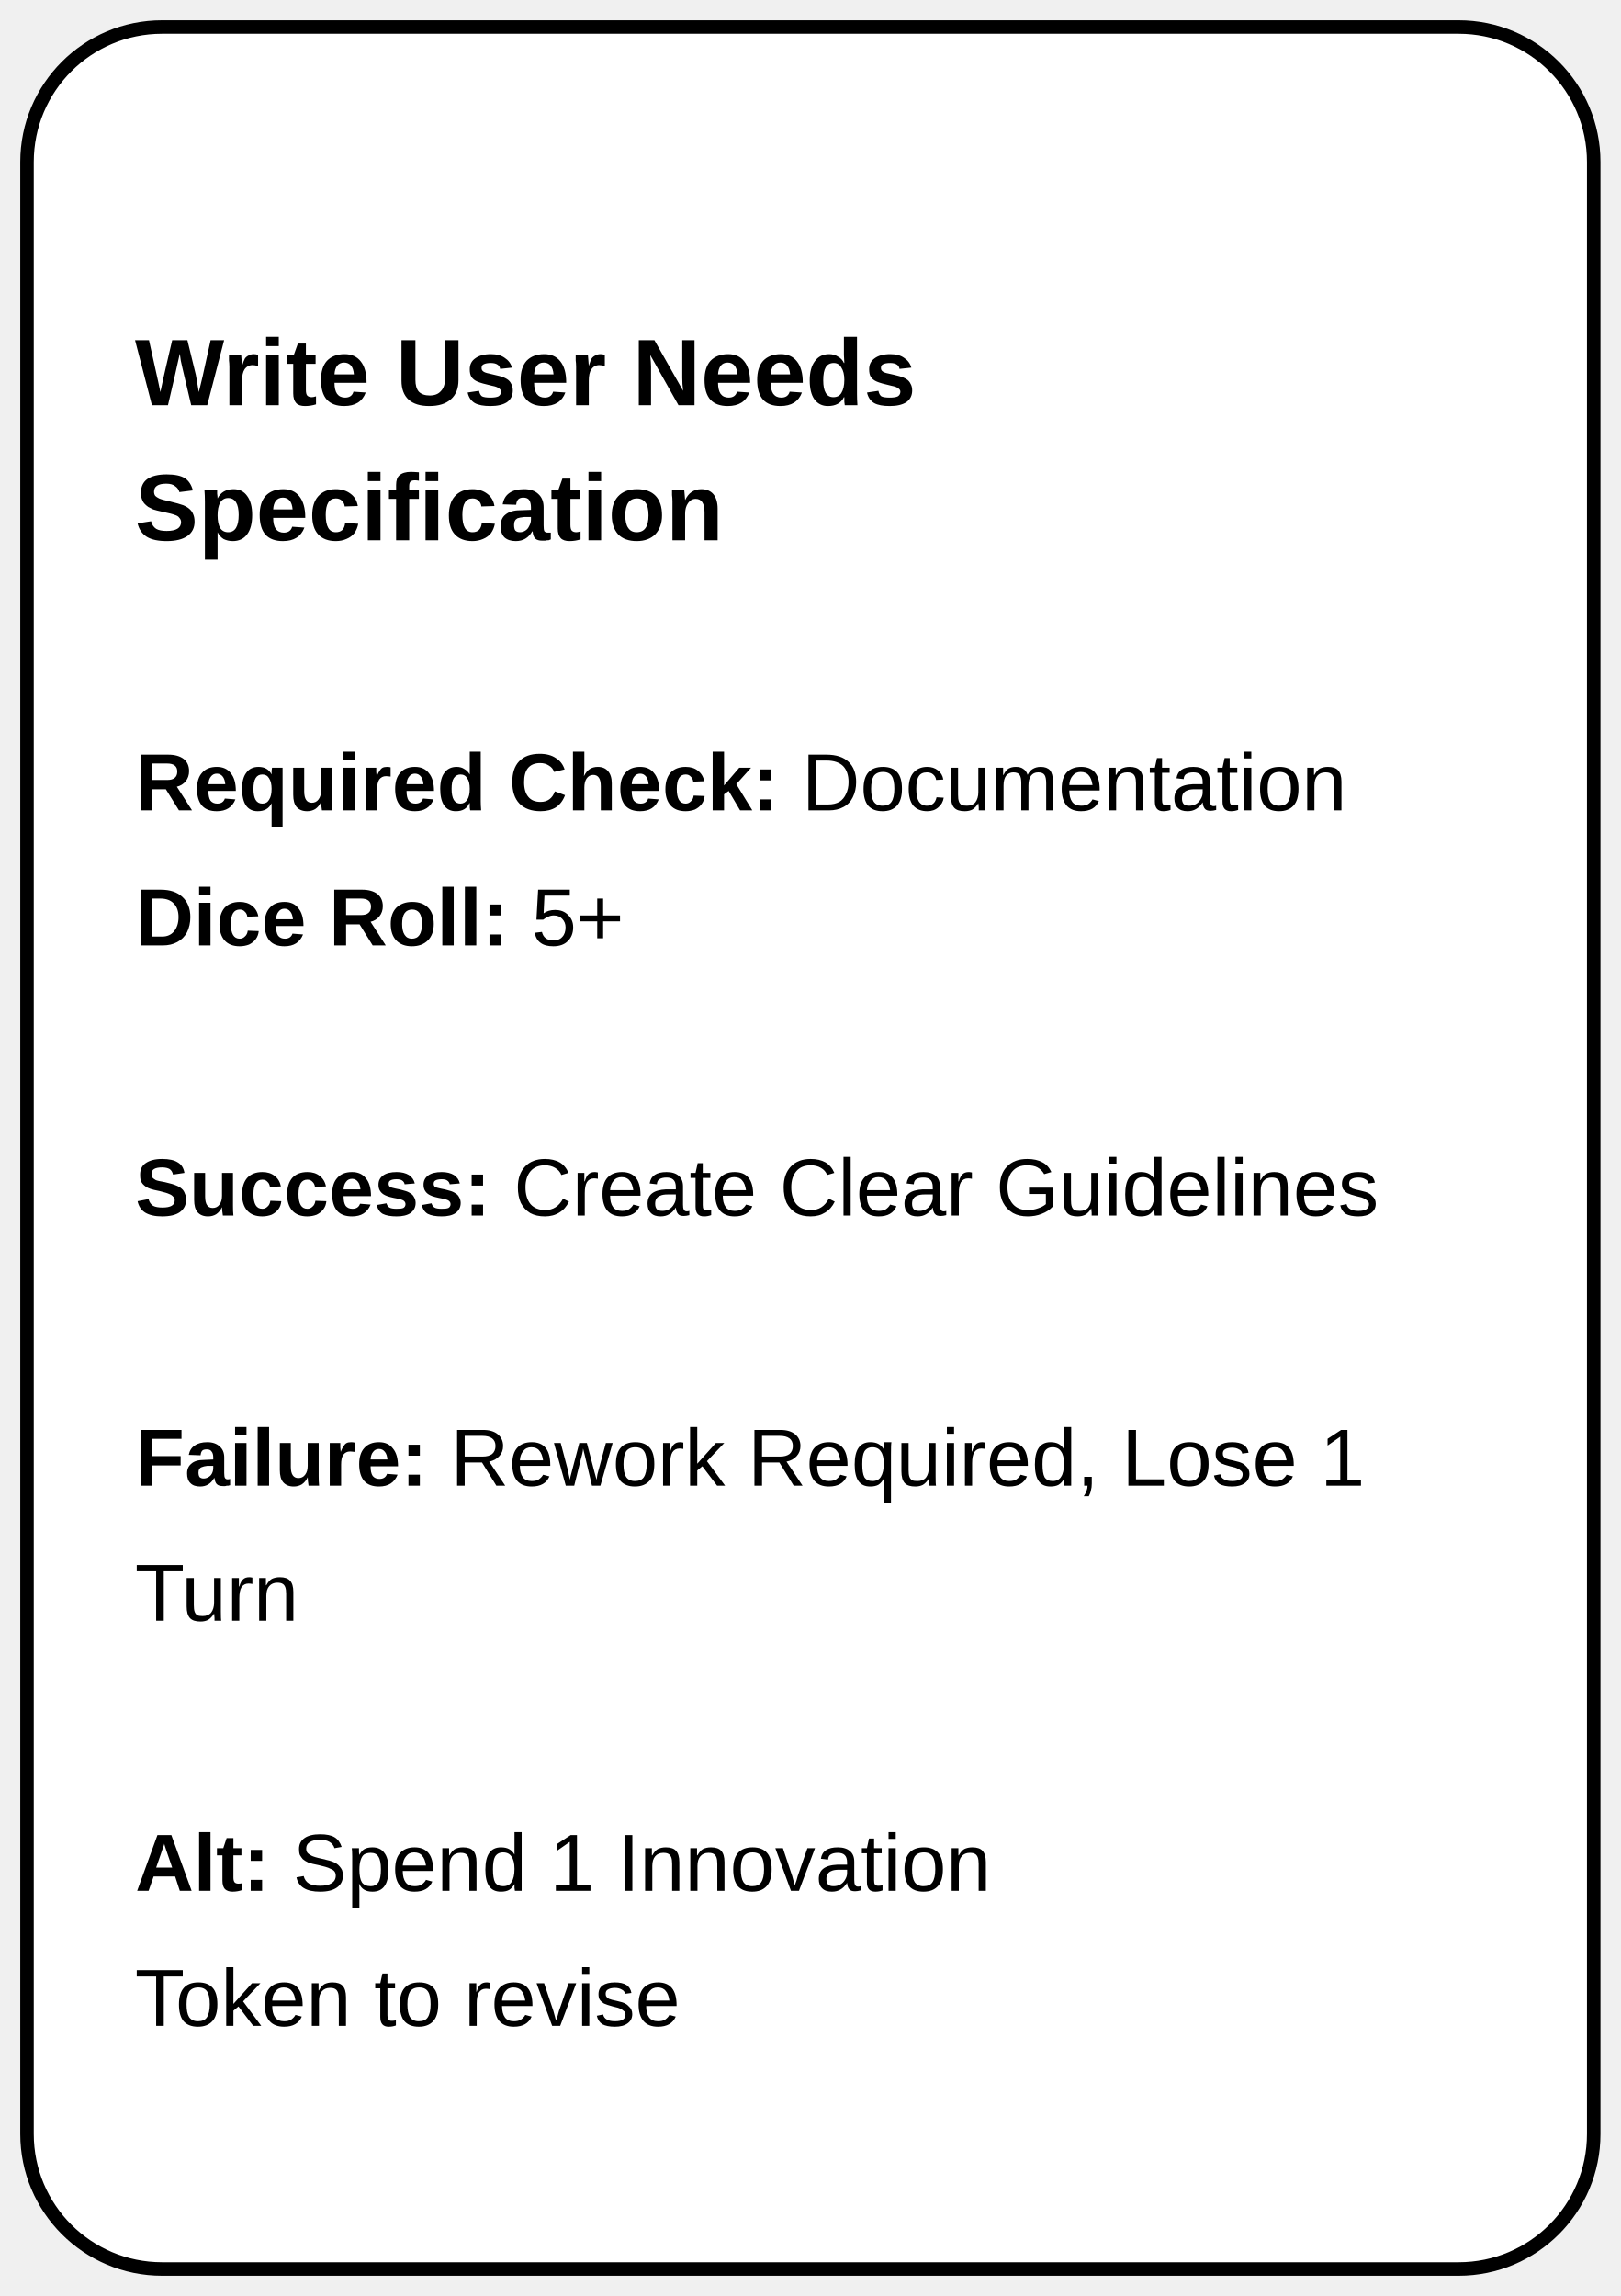
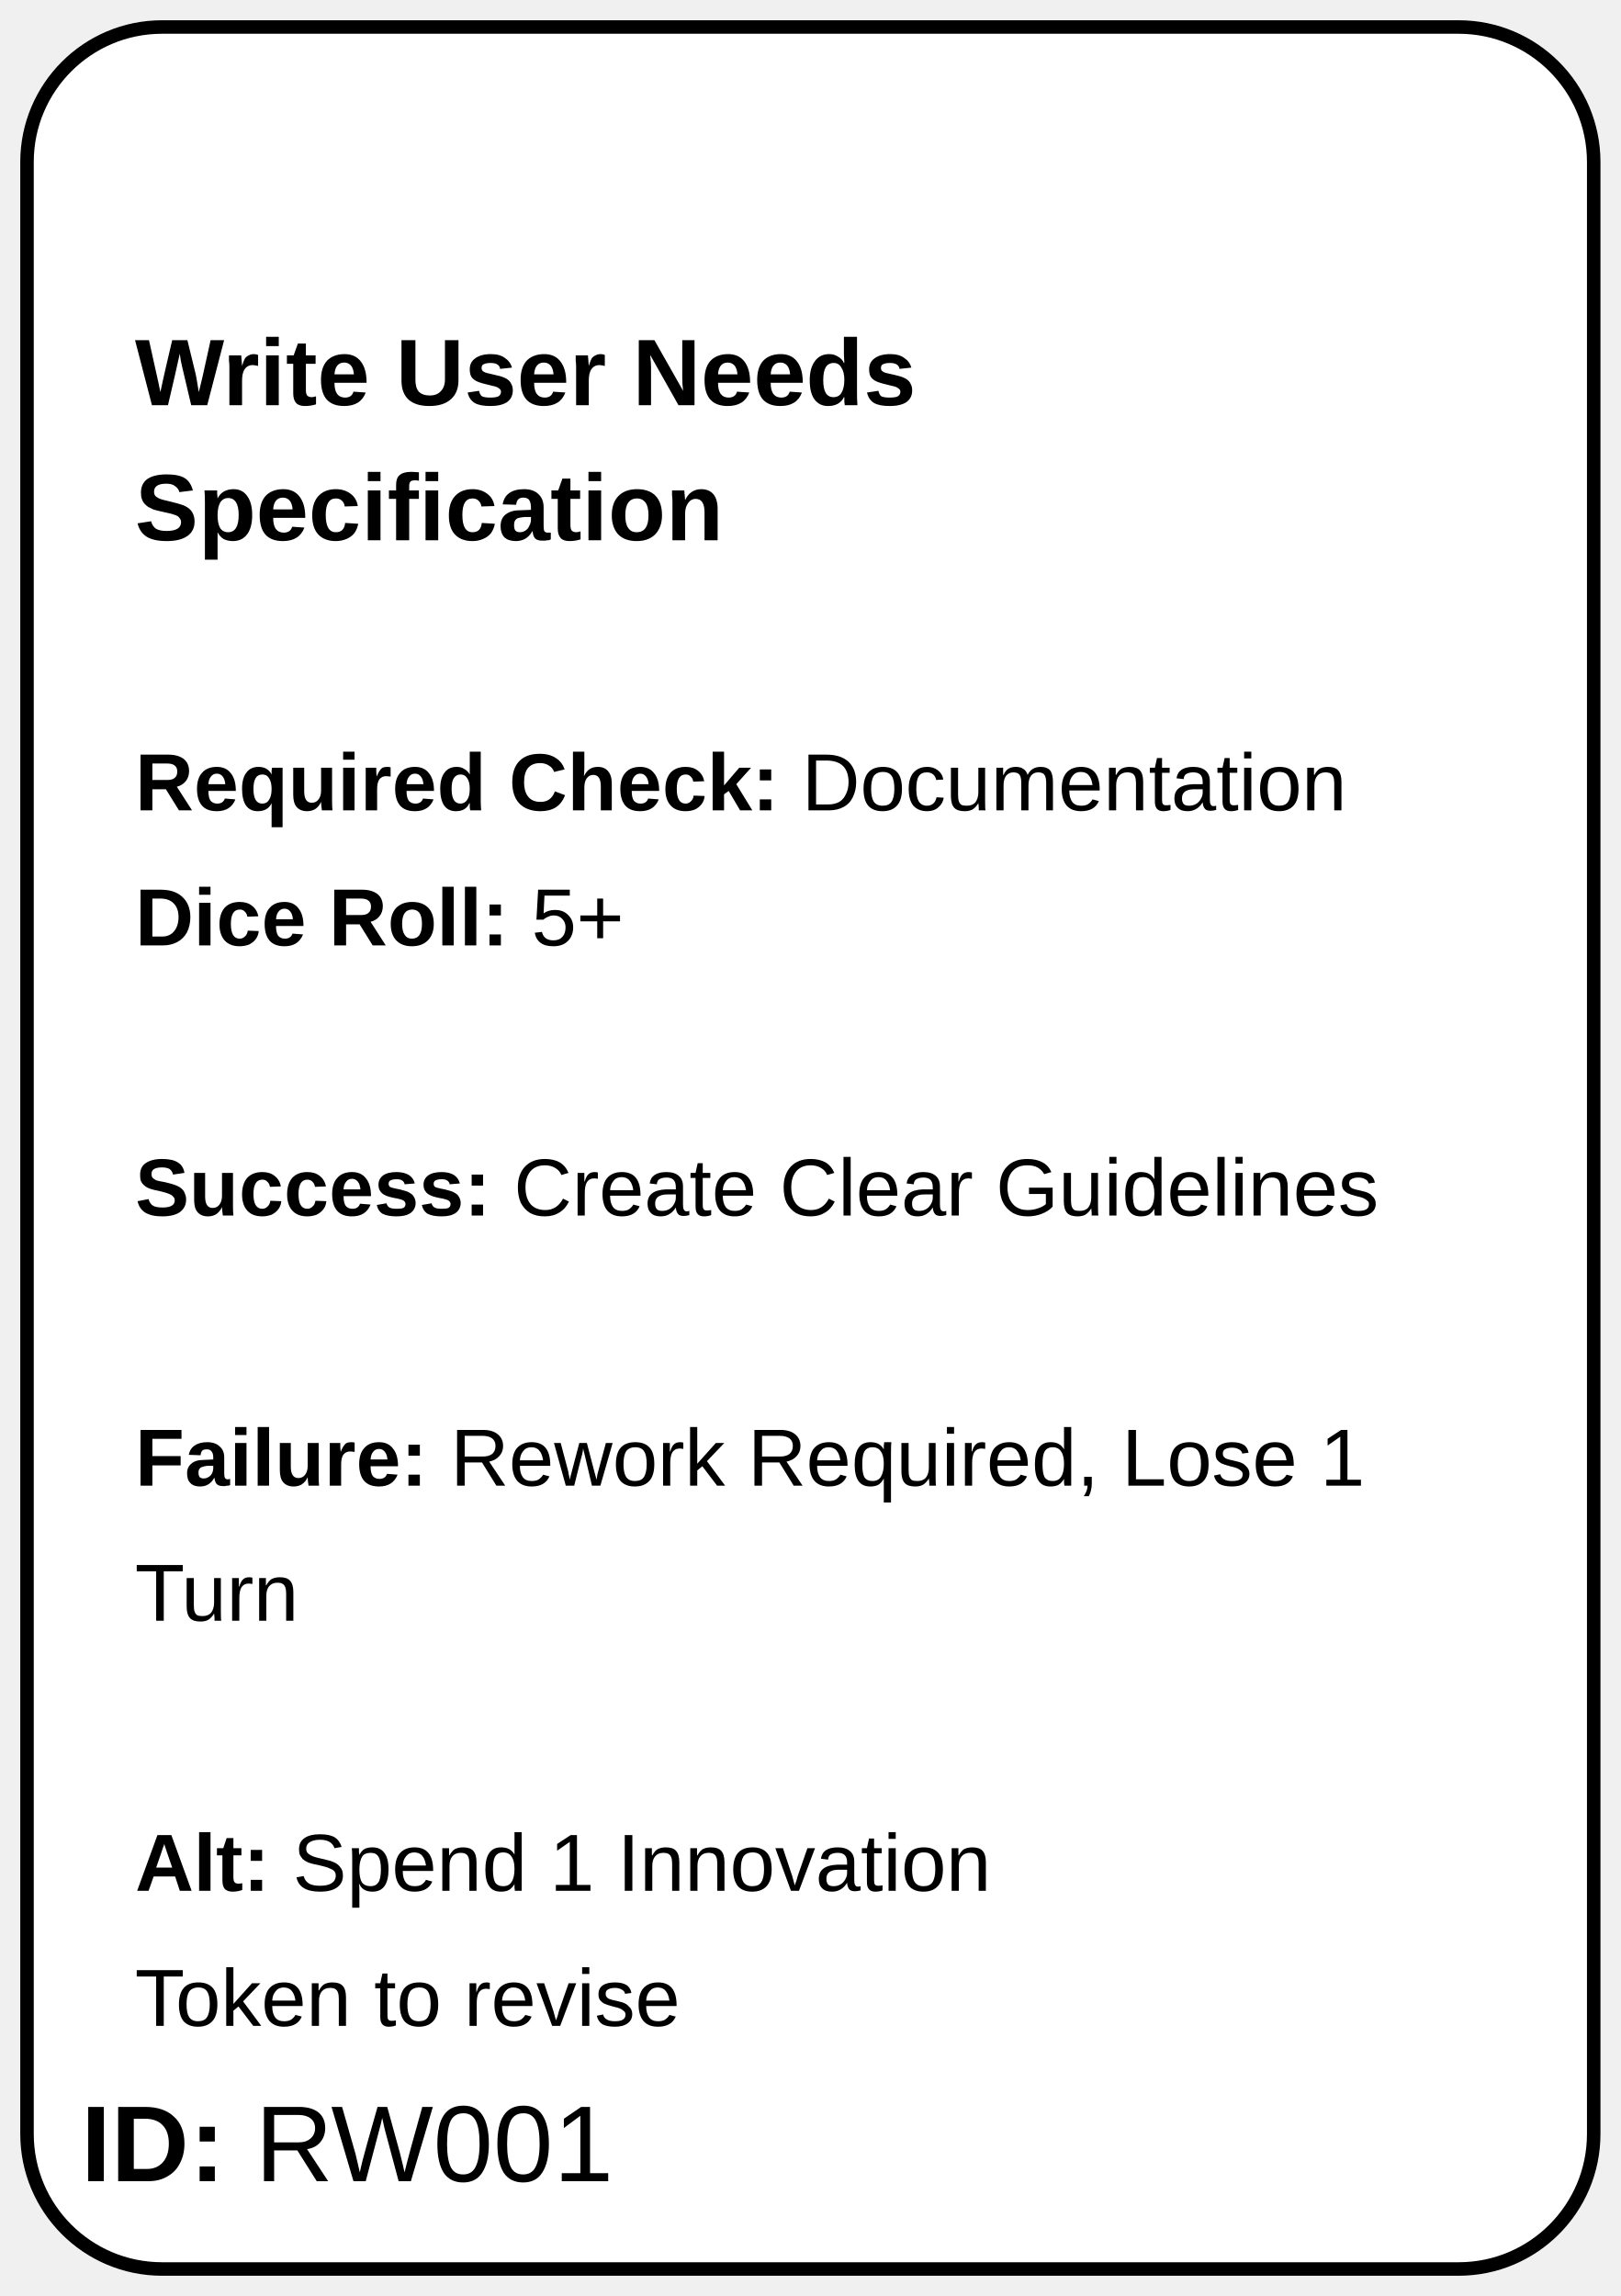
<svg xmlns="http://www.w3.org/2000/svg" width="60mm" height="85mm" viewBox="0 0 60 85">
  <rect x="1" y="1" width="58" height="83" rx="5" ry="5" fill="white" stroke="black" stroke-width="0.5" />
  <text x="5" y="15" font-family="Arial" font-size="3.5" font-weight="bold" fill="black">Write User Needs</text>
  <text x="5" y="20" font-family="Arial" font-size="3.5" font-weight="bold" fill="black">Specification</text>
  <text x="5" y="30" font-family="Arial" font-size="3" fill="black">
    <tspan font-weight="bold">Required Check:</tspan> Documentation</text>
  <text x="5" y="35" font-family="Arial" font-size="3" fill="black">
    <tspan font-weight="bold">Dice Roll:</tspan> 5+</text>
  <text x="5" y="45" font-family="Arial" font-size="3" fill="black">
    <tspan font-weight="bold">Success:</tspan> Create Clear Guidelines</text>
  <text x="5" y="55" font-family="Arial" font-size="3" fill="black">
    <tspan font-weight="bold">Failure:</tspan> Rework Required, Lose 1</text>
  <text x="5" y="60" font-family="Arial" font-size="3" fill="black">Turn</text>
  <text x="5" y="70" font-family="Arial" font-size="3" fill="black">
    <tspan font-weight="bold">Alt:</tspan> Spend 1 Innovation</text>
  <text x="5" y="75" font-family="Arial" font-size="3" fill="black">Token to revise</text>
+   <text x="5%" y="95%" font-family="Arial" font-size="4" text-anchor="start">
+     <tspan font-weight="bold">ID:</tspan> RW001</text>
</svg>
